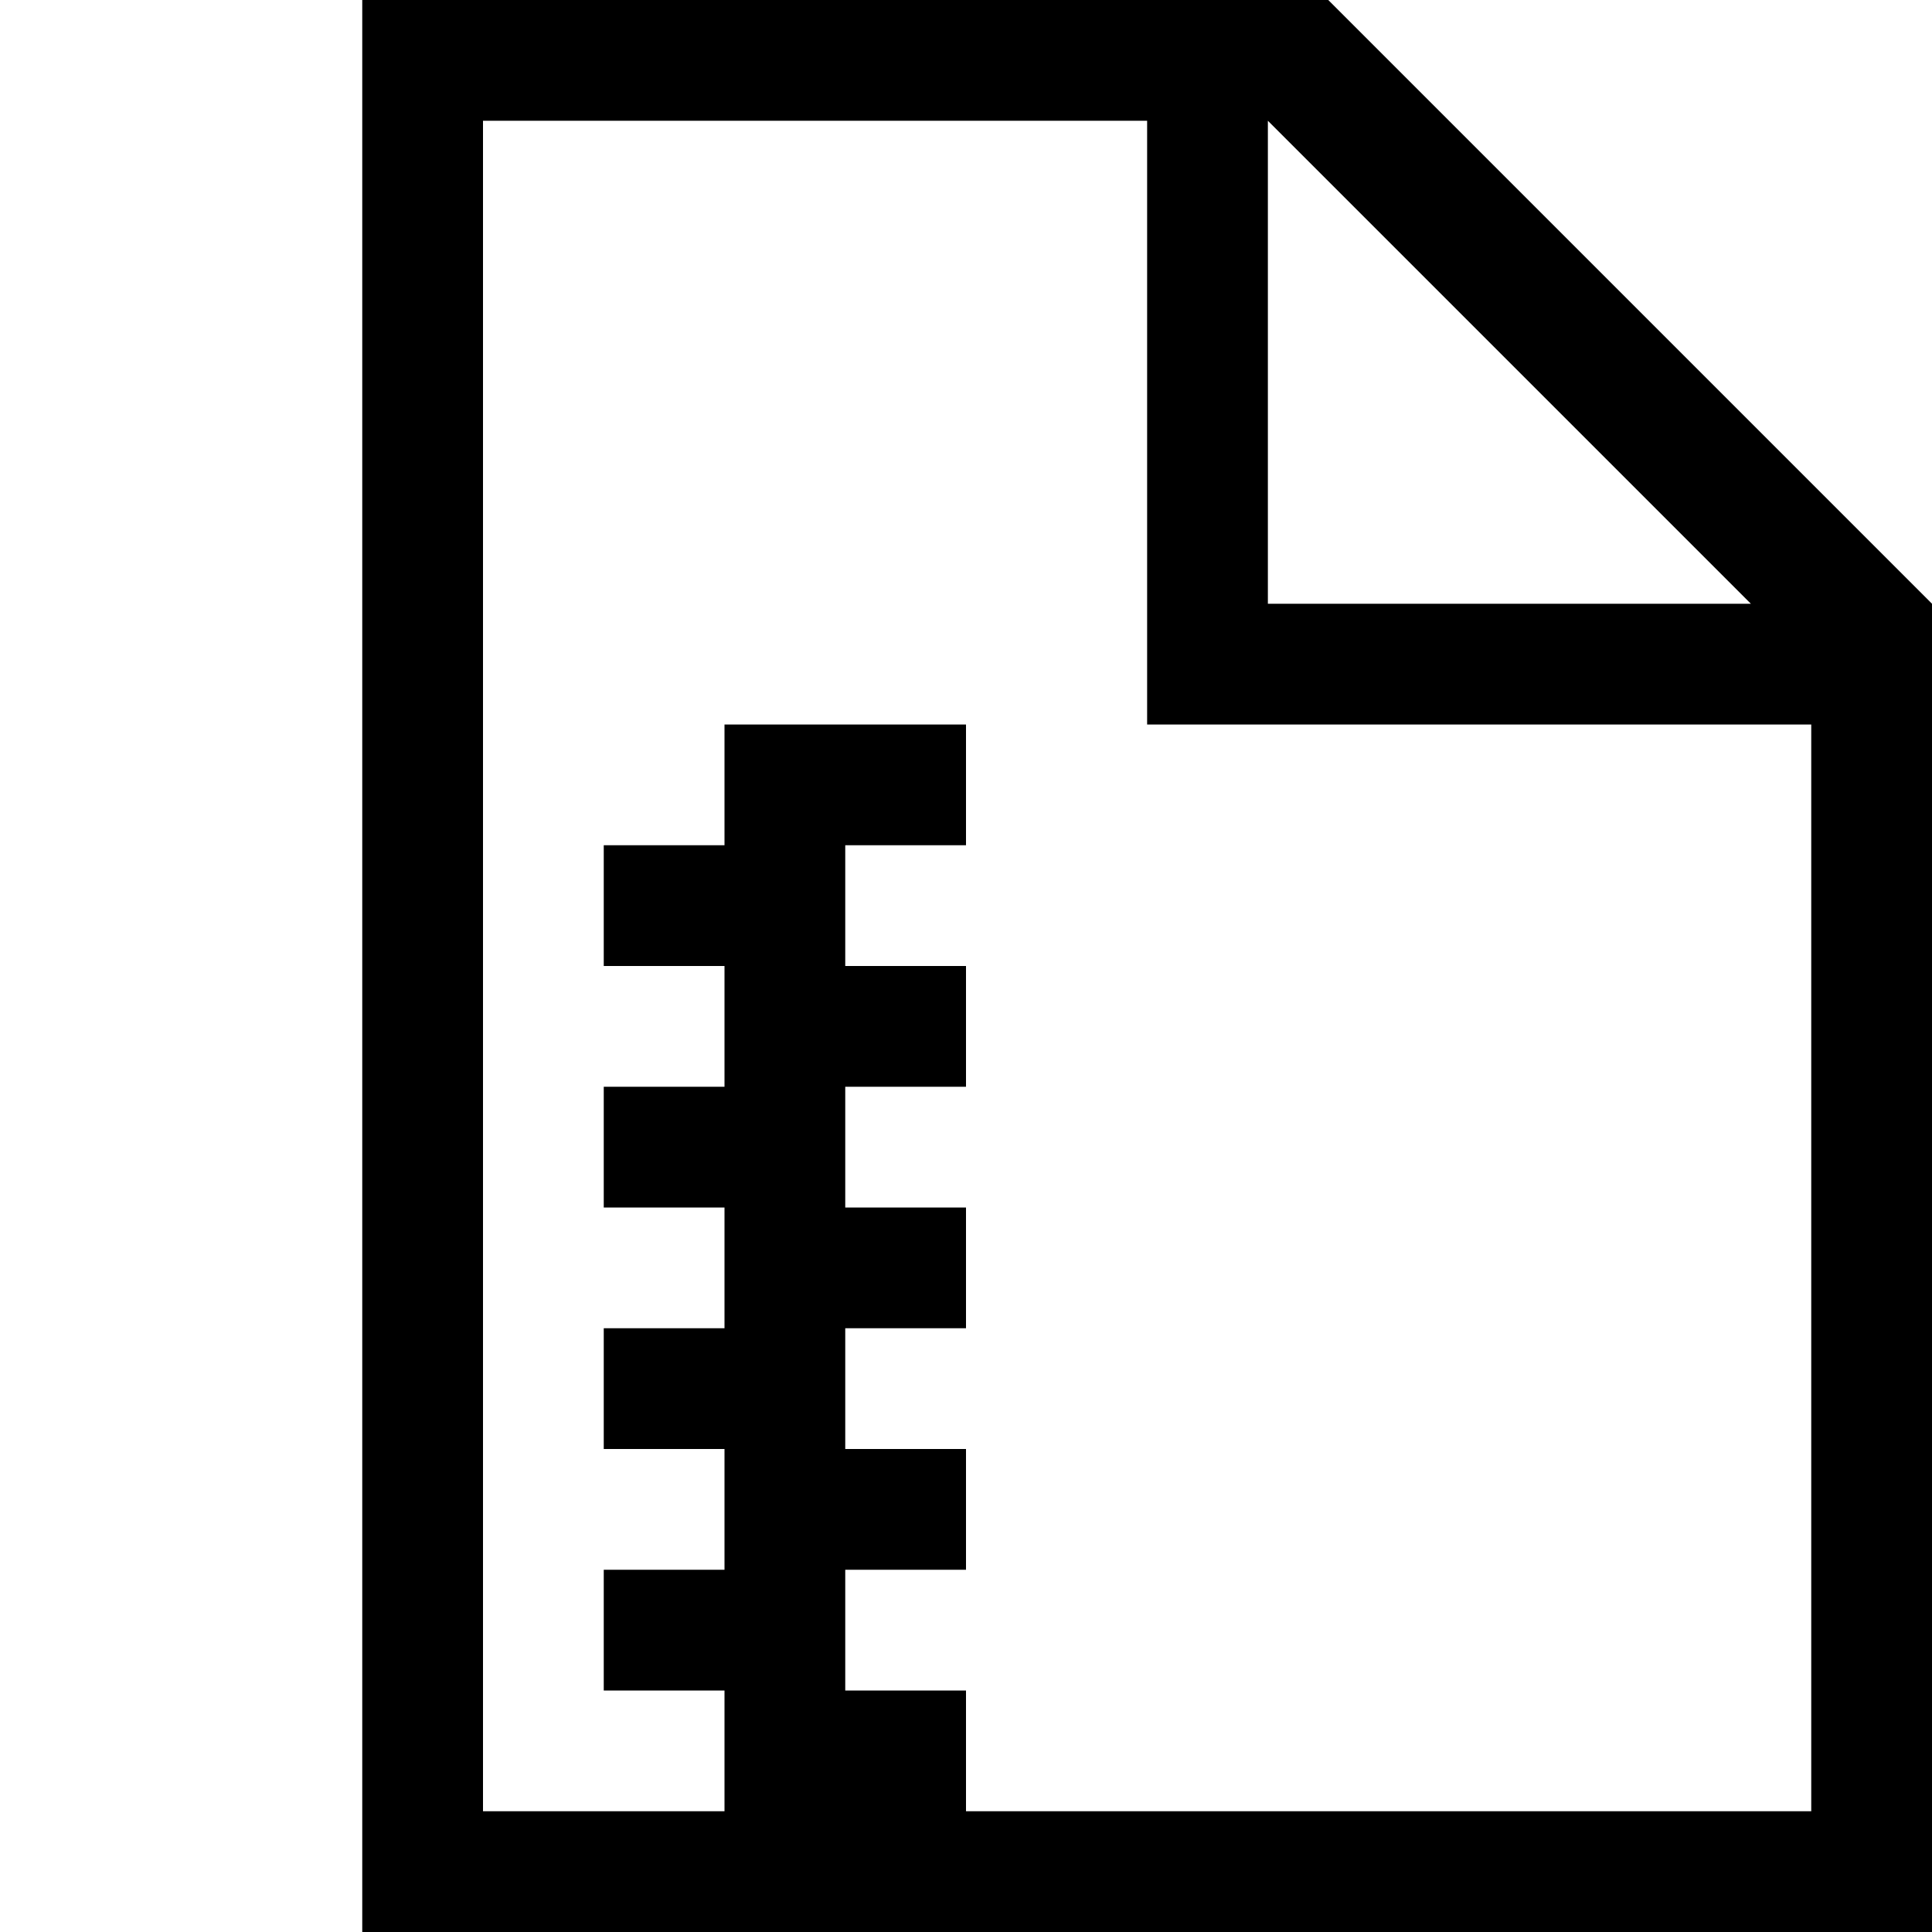
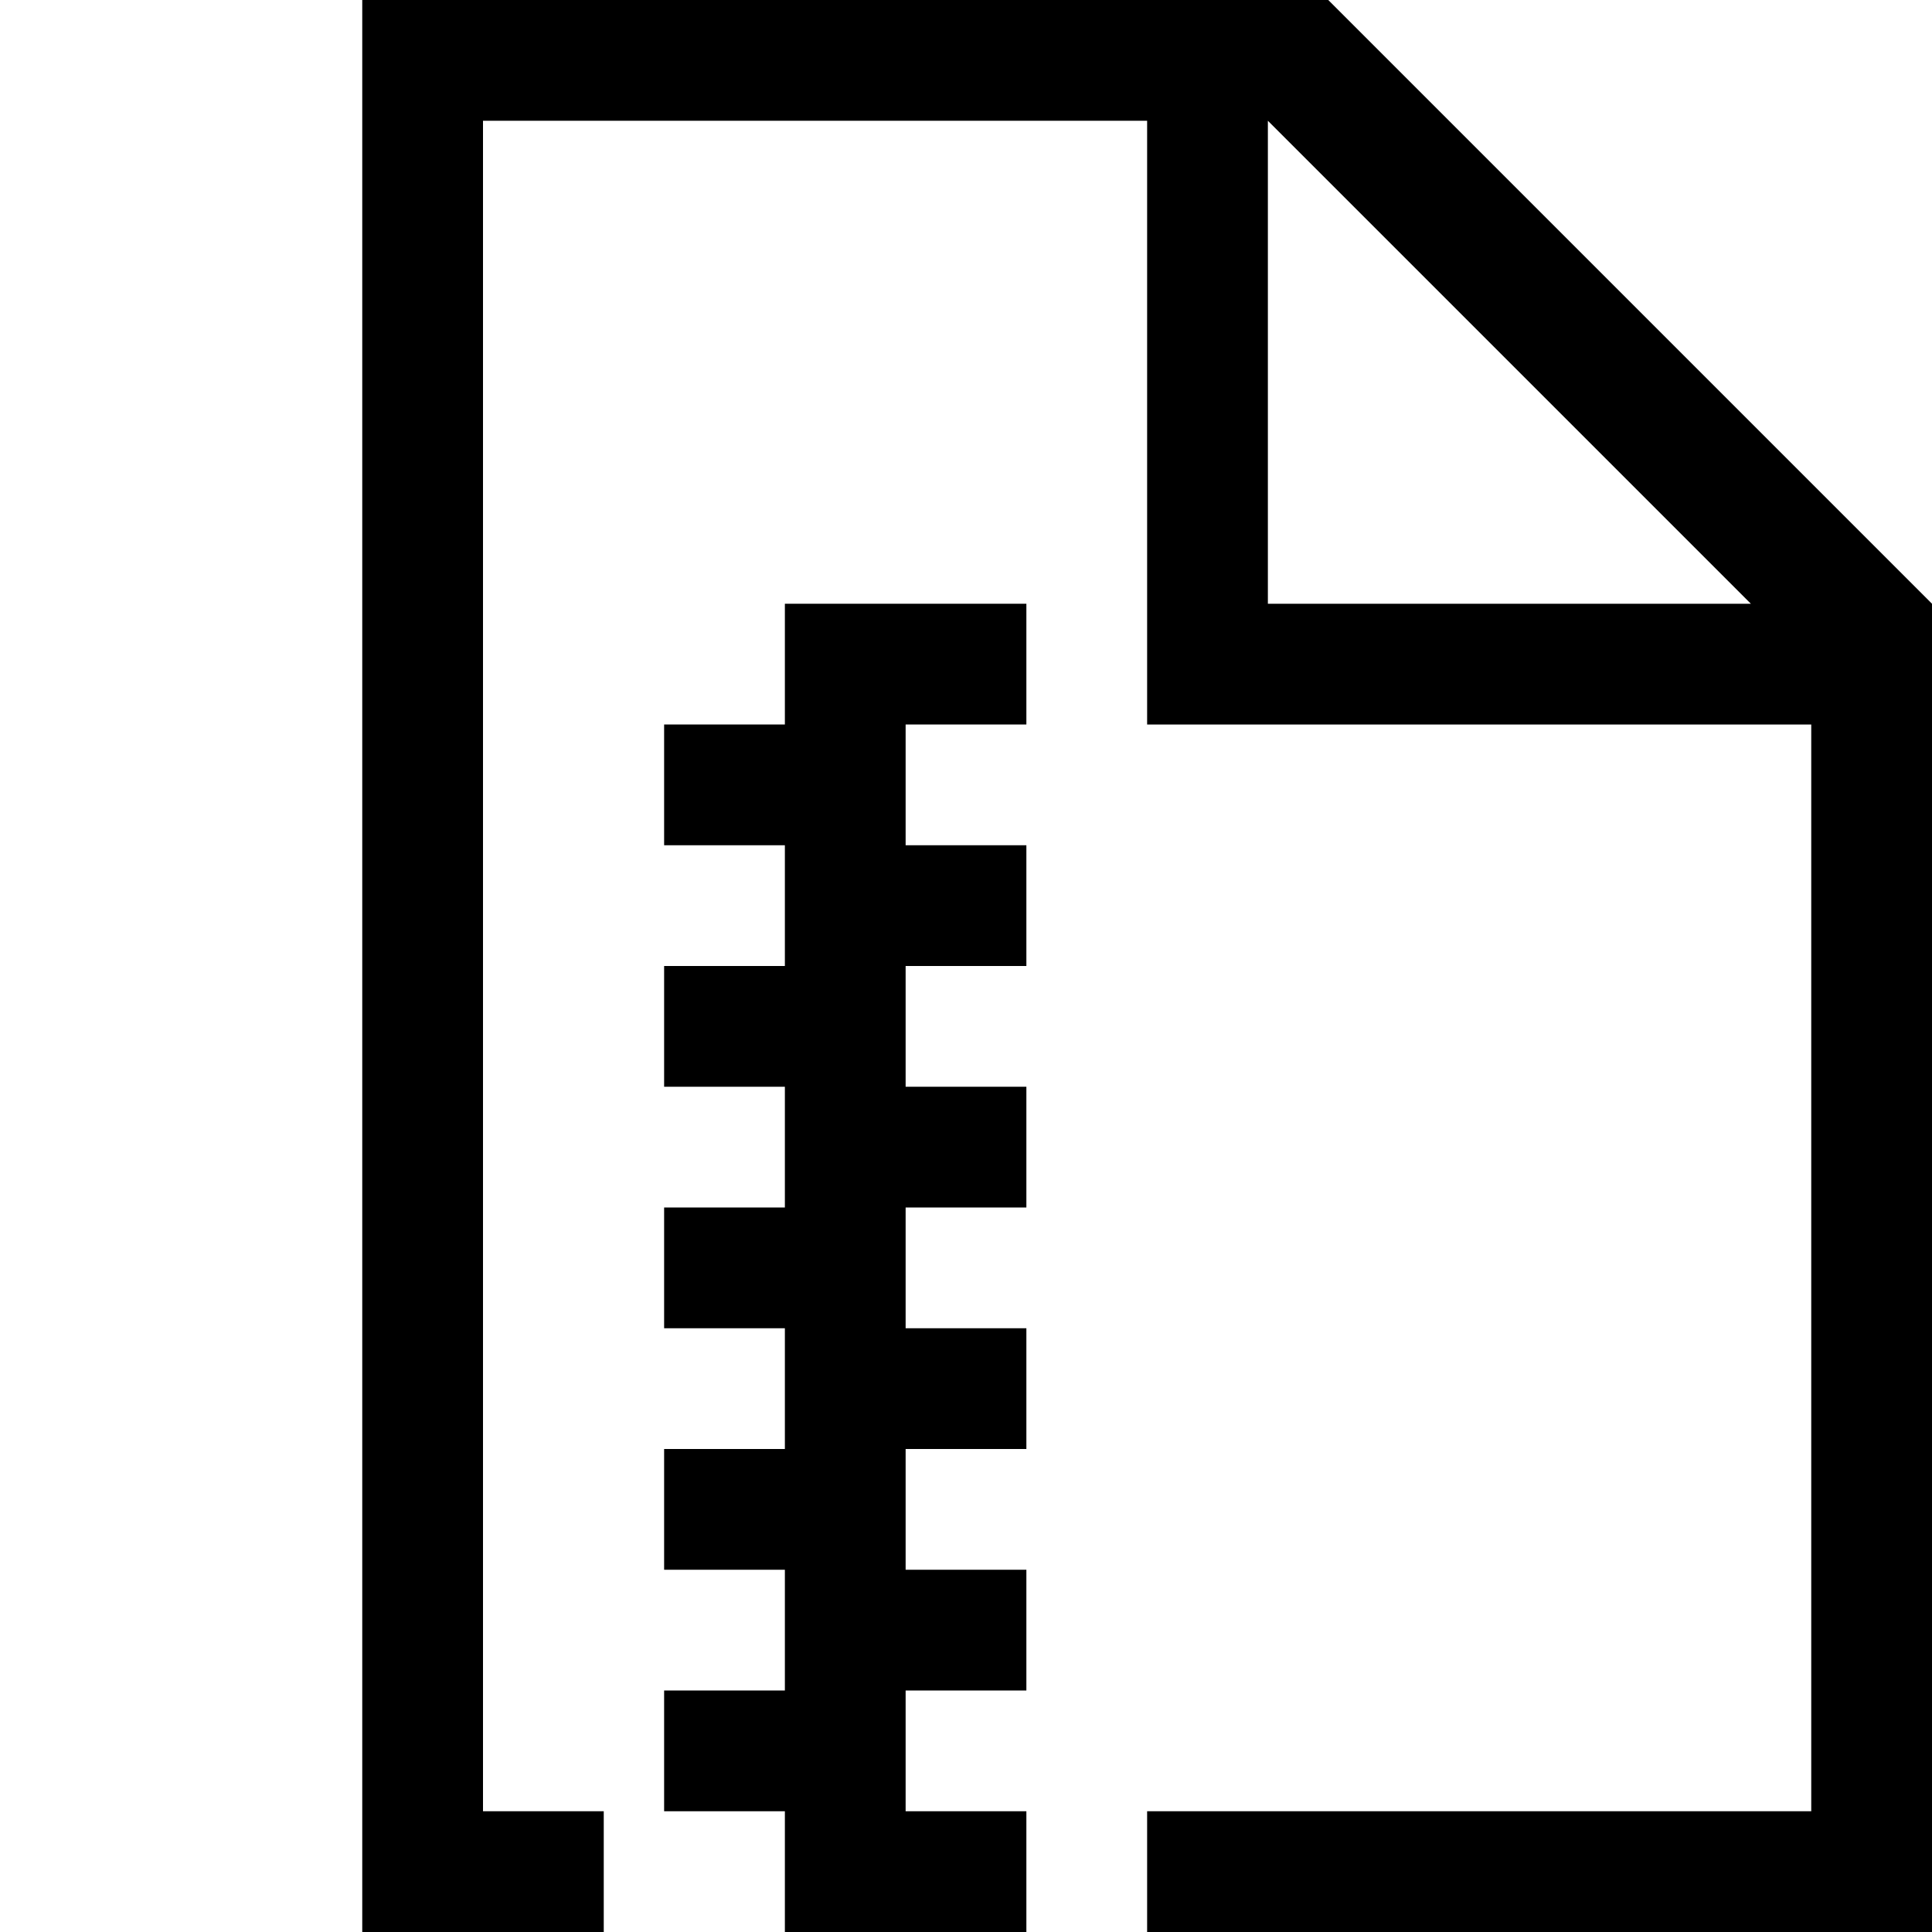
<svg xmlns="http://www.w3.org/2000/svg" viewBox="0 0 32 32">
-   <path d="M22,0H6V32H32V10ZM21,2l8,8H21Zm9,28H16V28H14V26h2V24H14V22h2V20H14V18h2V16H14V14h2V12H12v2H10v2h2v2H10v2h2v2H10v2h2v2H10v2h2v2H8V2H19V12H30Z" />
+   <path class="ti-file" d="M22,0H6V32h4V30H8V2H19V12H30V30H19v2H32V10ZM21,10V2l8,8Z" />
+   <polygon class="ti-file-compressed-o-badge" points="13 32 15 32 17 32 17 30 15 30 15 28 17 28 17 26 15 26 15 24 17 24 17 22 15 22 15 20 17 20 17 18 15 18 15 16 17 16 17 14 15 14 15 12 17 12 17 10 13 10 13 12 11 12 11 14 13 14 13 16 11 16 11 18 13 18 13 20 11 20 11 22 13 22 13 24 11 24 11 26 13 26 13 28 11 28 11 30 13 30 13 32" />
</svg>
